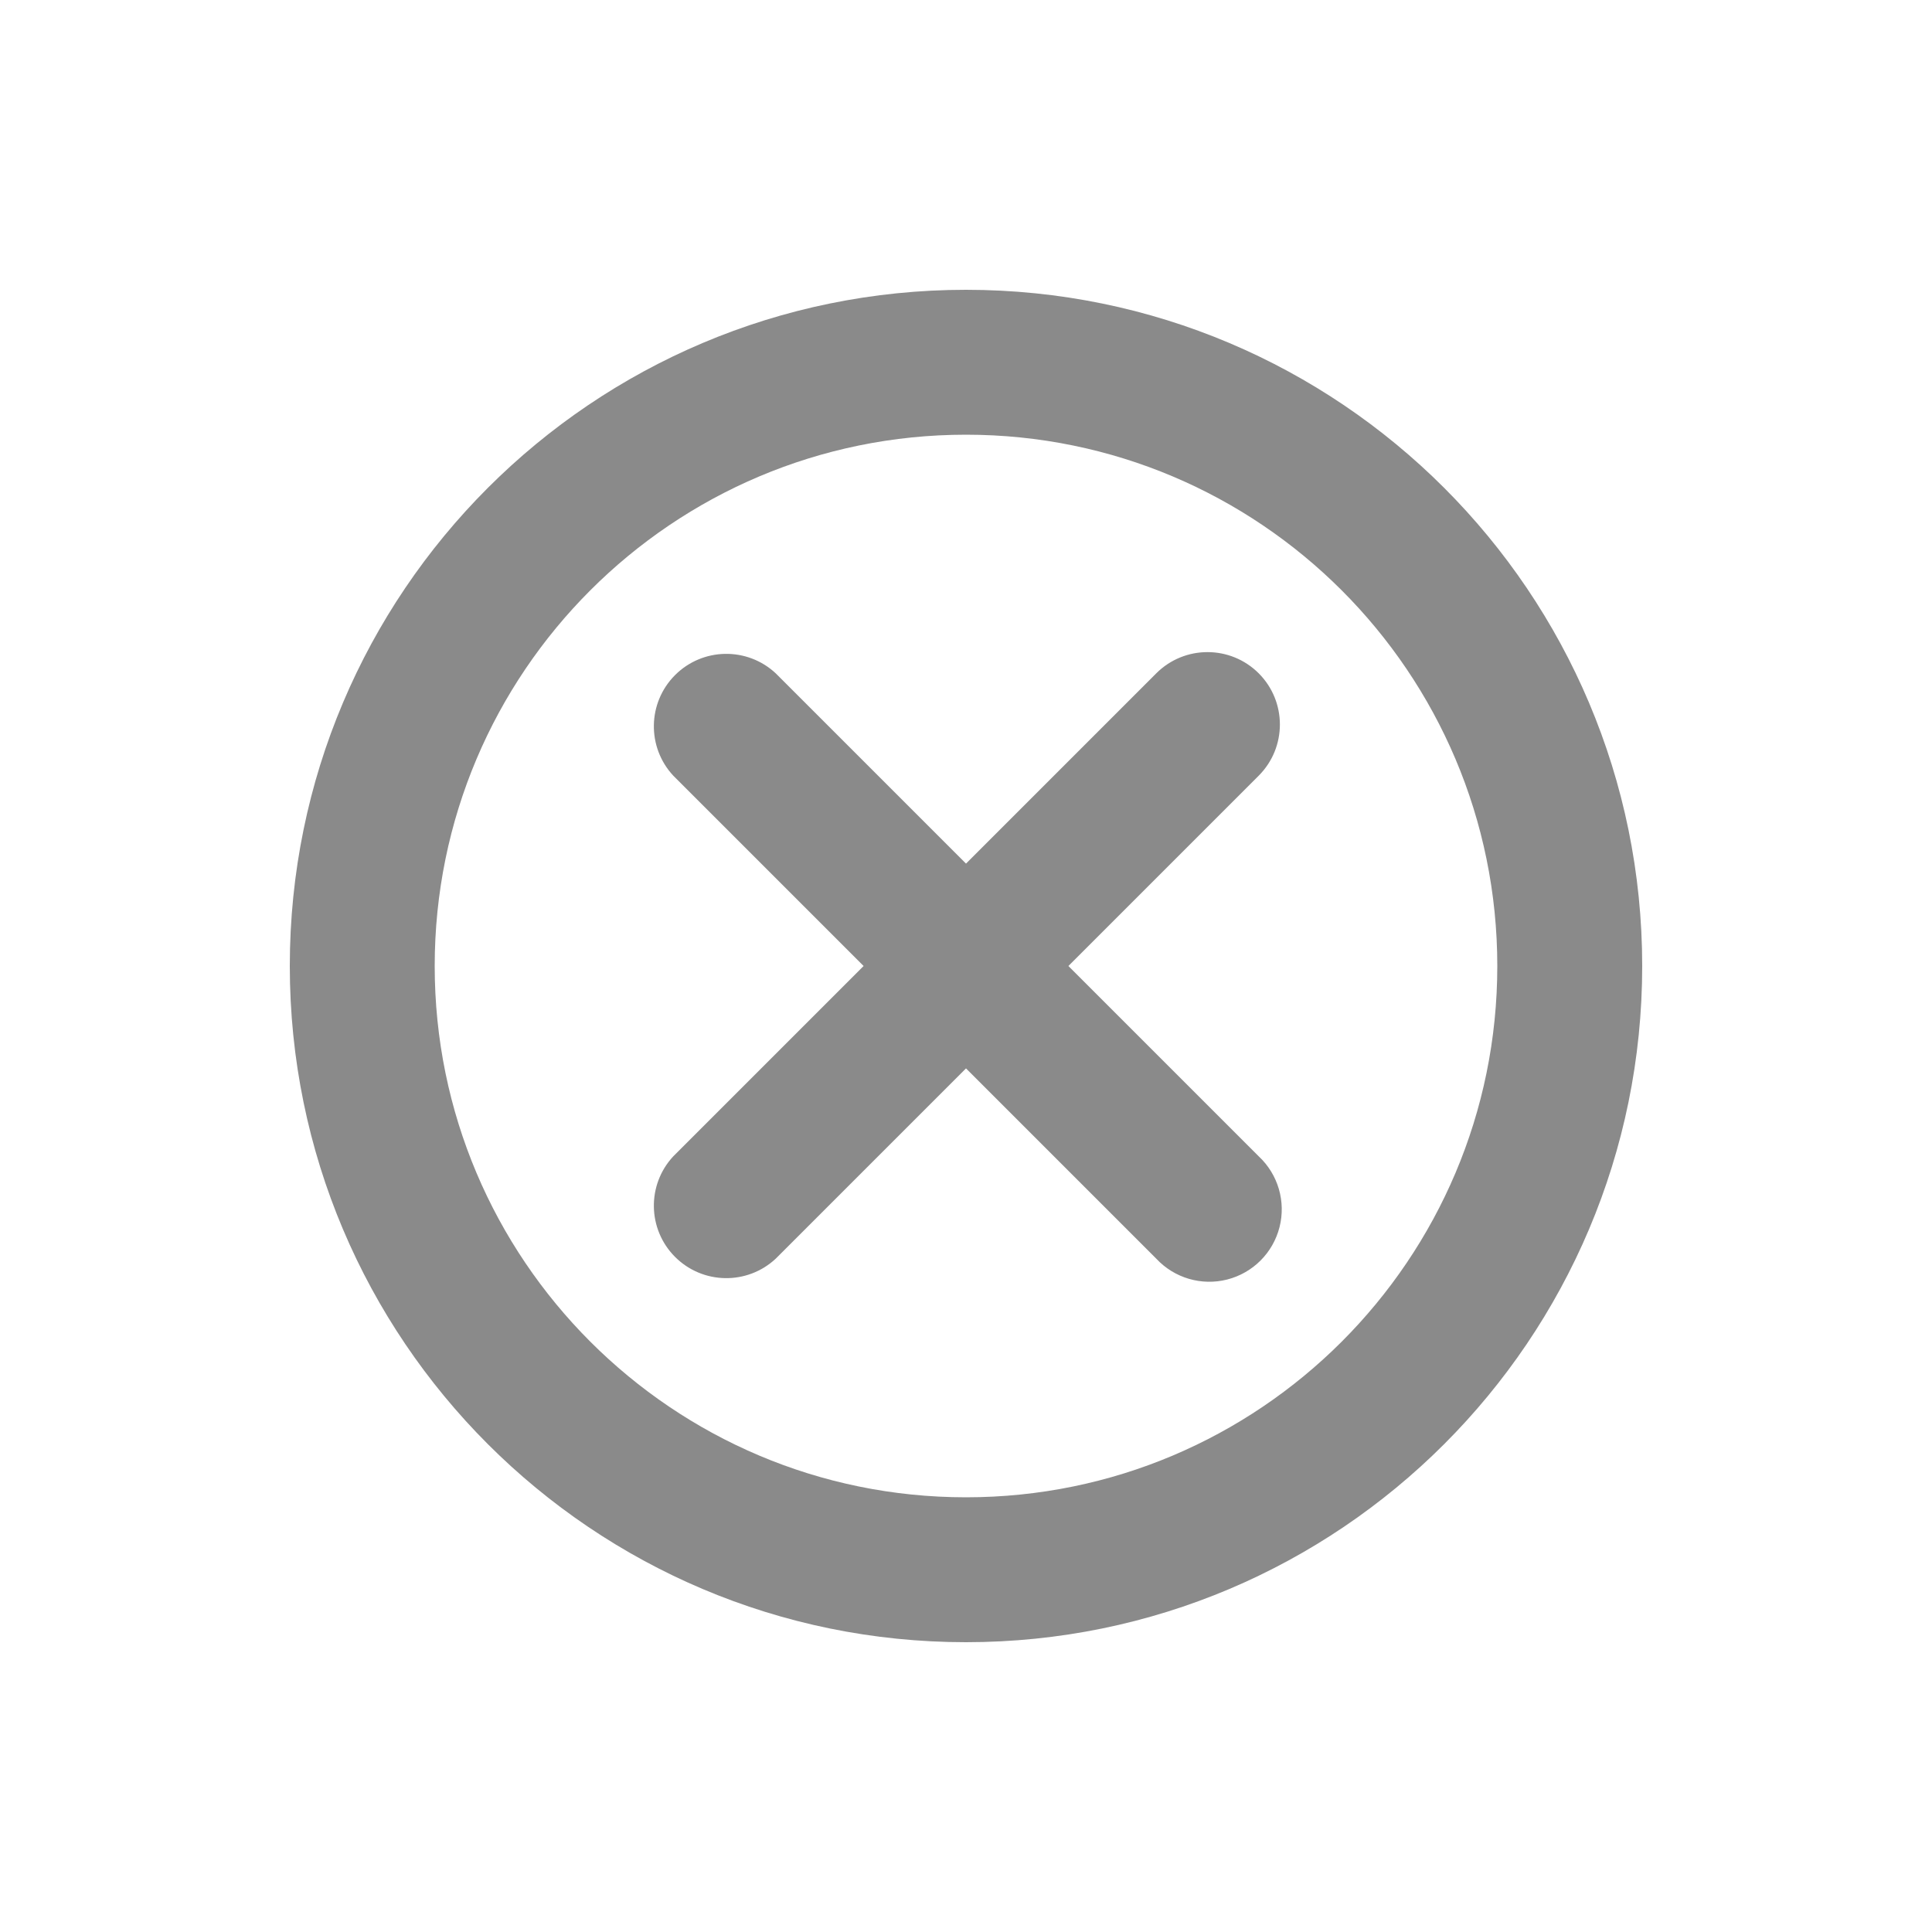
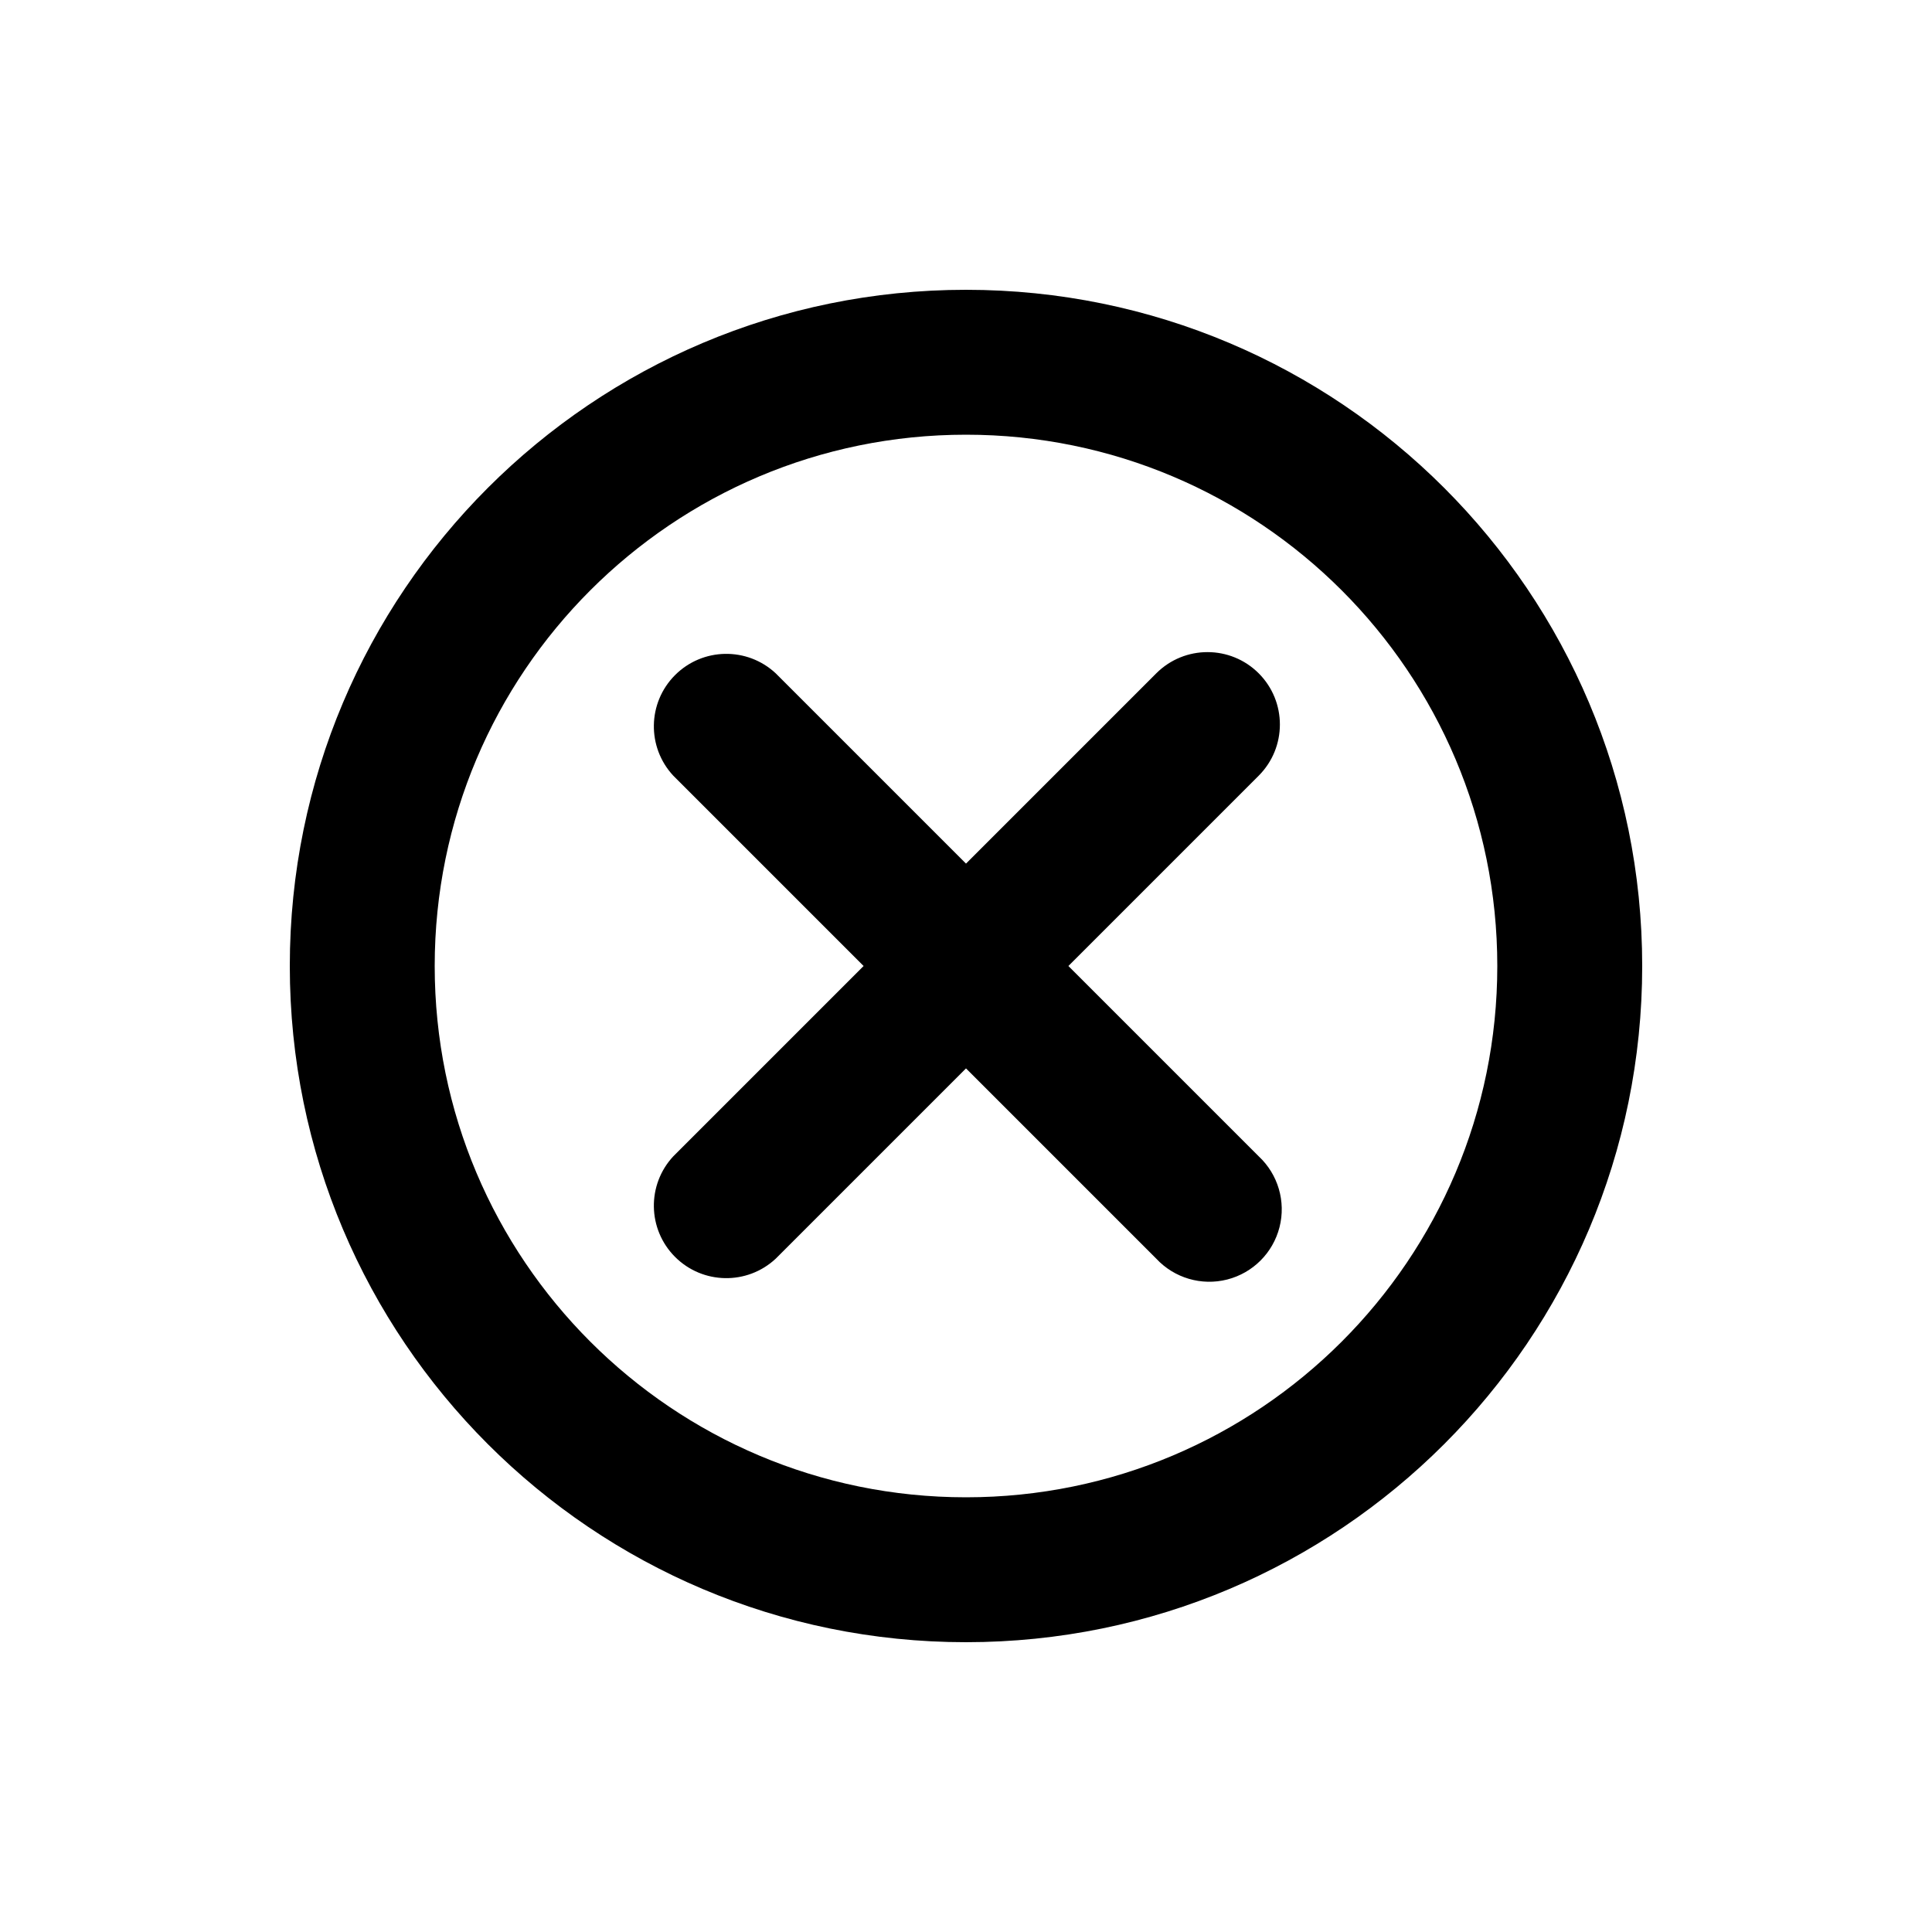
<svg xmlns="http://www.w3.org/2000/svg" viewBox="0 0 20 20">
-   <path d="M 13.03 6.97 A 0.75 0.75 0 0 1 13.03 8.03 L 11.06 10 L 13.03 11.97 A 0.75 0.75 0 1 1 11.97 13.03 L 10 11.06 L 8.03 13.03 A 0.75 0.75 0 0 1 6.97 11.97 L 8.94 10 L 6.97 8.03 A 0.75 0.75 0 0 1 8.03 6.97 L 10 8.94 L 11.97 6.97 A 0.75 0.75 0 0 1 13.03 6.97 Z" fill="rgba(138, 138, 138, 1)" />
-   <path d="M 10 17 A 7 7 0 1 0 10 3 A 7 7 0 0 0 10 17 Z M 10 15.5 A 5.5 5.5 0 1 0 10 4.5 A 5.5 5.5 0 0 0 10 15.5 Z" fill="rgba(138, 138, 138, 1)" fill-rule="evenodd" />
+   <path d="M 13.03 6.97 A 0.75 0.75 0 0 1 13.03 8.03 L 11.06 10 L 13.03 11.97 A 0.75 0.75 0 1 1 11.97 13.03 L 10 11.06 L 8.03 13.03 A 0.75 0.75 0 0 1 6.97 11.97 L 8.94 10 L 6.97 8.03 A 0.75 0.75 0 0 1 8.03 6.97 L 10 8.94 L 11.97 6.97 A 0.75 0.75 0 0 1 13.03 6.97 Z" />
+   <path d="M 10 17 A 7 7 0 1 0 10 3 A 7 7 0 0 0 10 17 Z M 10 15.5 A 5.5 5.5 0 1 0 10 4.5 A 5.5 5.5 0 0 0 10 15.5 Z" fill-rule="evenodd" />
</svg>
